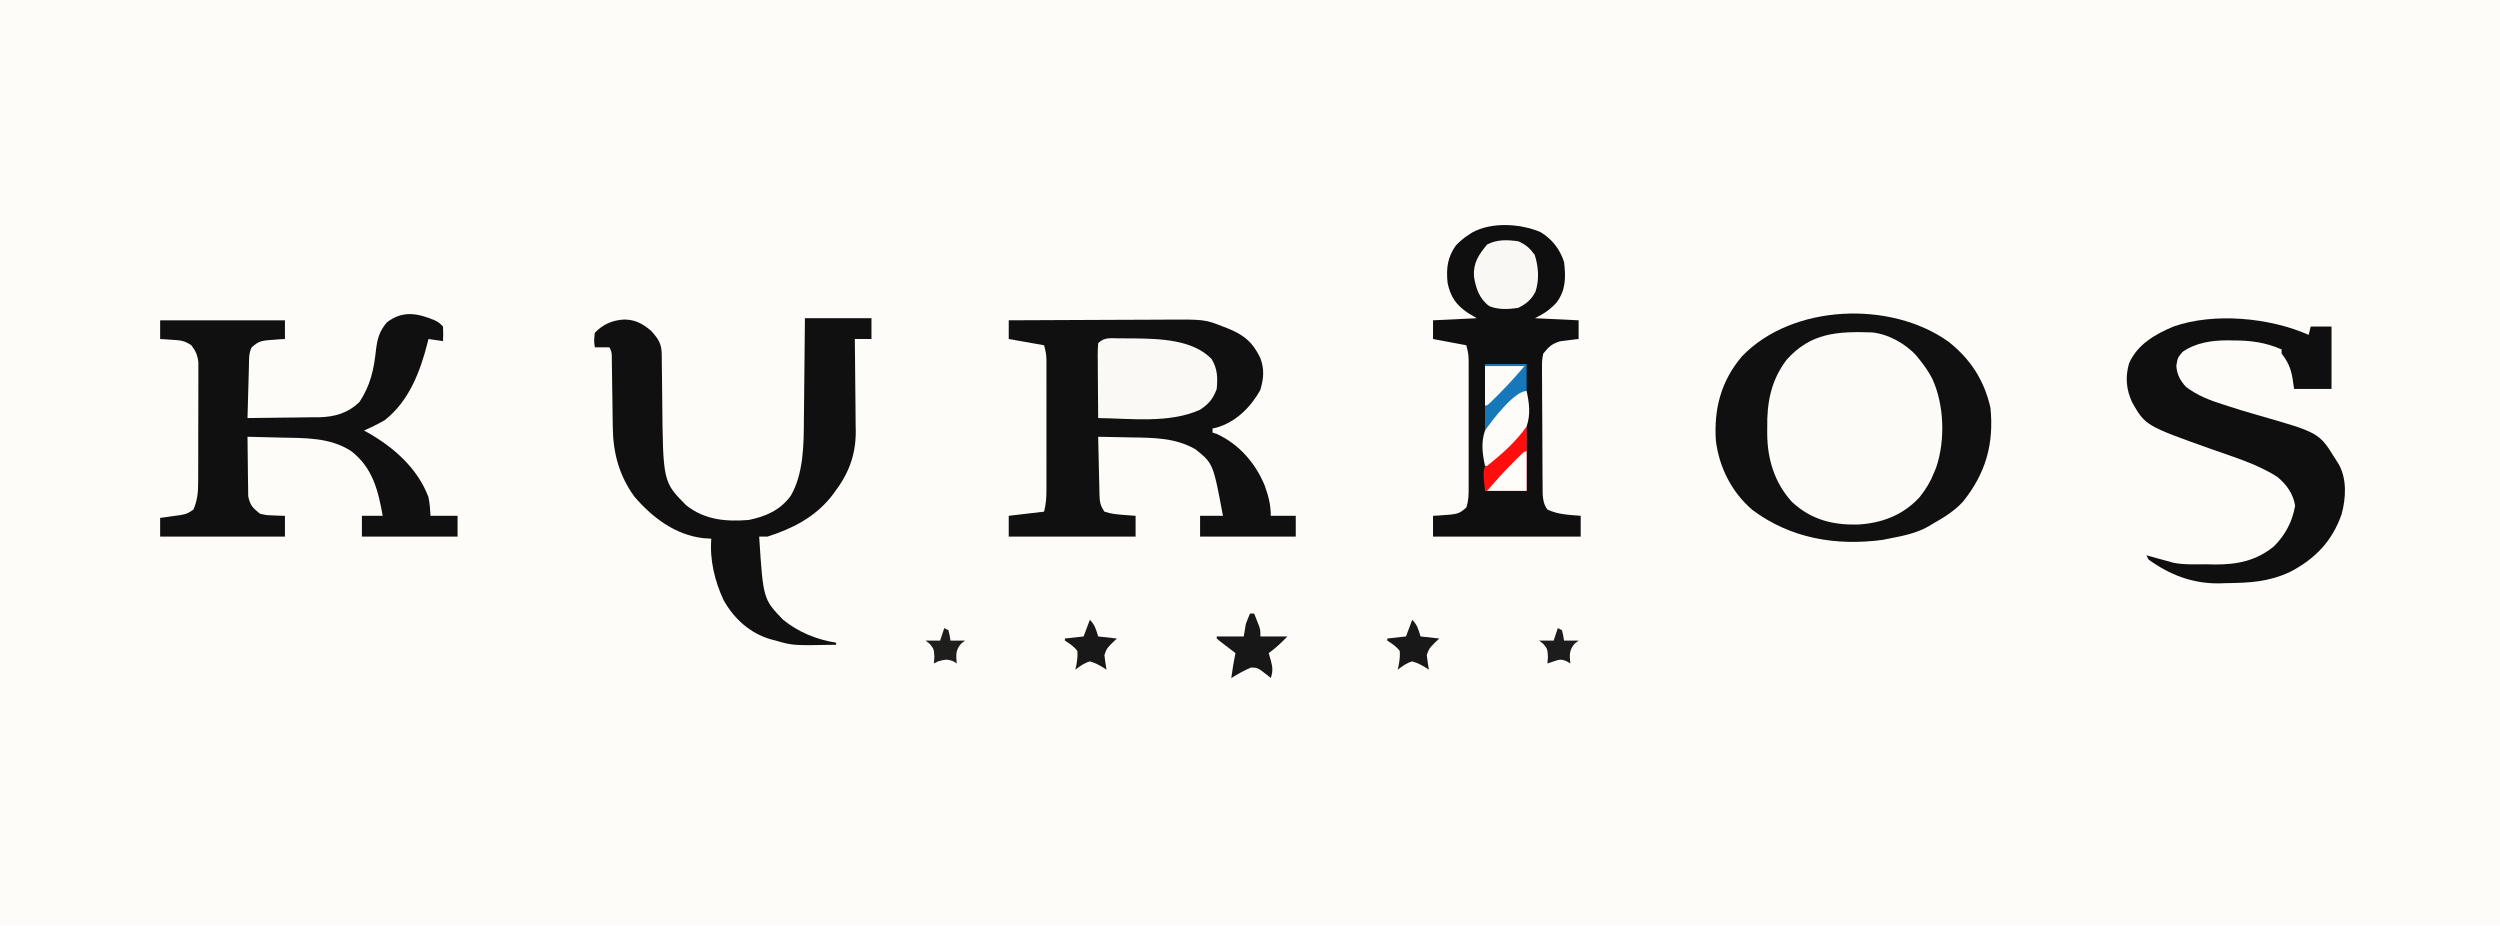
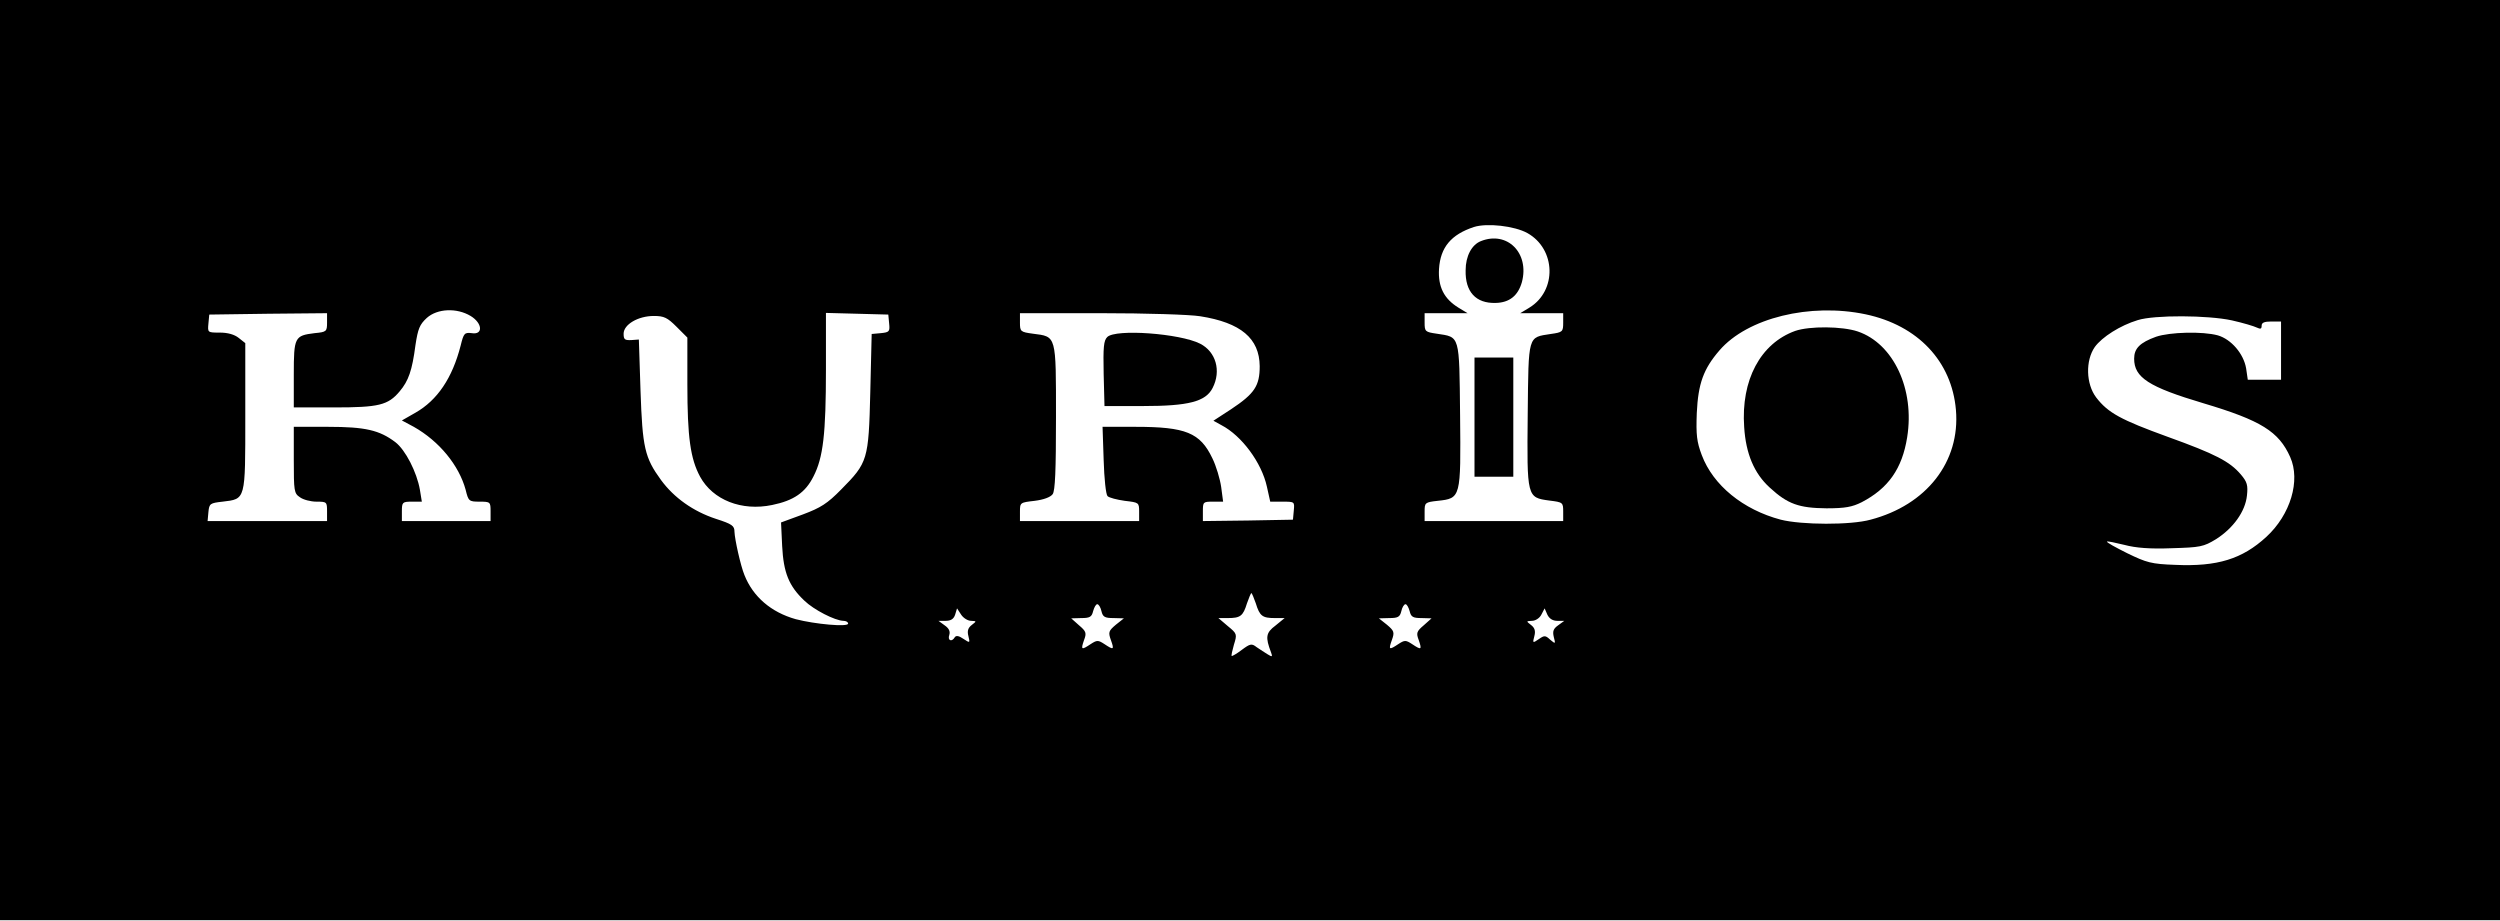
- <svg xmlns="http://www.w3.org/2000/svg" version="1.1" width="1202" height="445">
-   <path d="M0 0 C396.66 0 793.32 0 1202 0 C1202 146.85 1202 293.7 1202 445 C805.34 445 408.68 445 0 445 C0 298.15 0 151.3 0 0 Z " fill="#FEFCF9" transform="translate(0,0)" />
-   <path d="M0 0 C11.805 -0.07 23.611 -0.123 35.416 -0.155 C40.899 -0.171 46.381 -0.192 51.864 -0.226 C57.161 -0.259 62.458 -0.277 67.756 -0.285 C69.77 -0.29 71.785 -0.301 73.799 -0.317 C94.109 -0.475 94.109 -0.475 103 3 C103.851 3.331 104.703 3.662 105.58 4.003 C113.273 7.135 117.509 10.746 121.051 18.344 C122.988 23.765 122.561 28.119 120.938 33.562 C116.202 41.963 109.203 48.933 99.699 51.66 C99.138 51.772 98.578 51.884 98 52 C98 52.66 98 53.32 98 54 C98.66 54.206 99.32 54.412 100 54.625 C110.732 59.544 118.554 68.578 123.035 79.352 C124.832 84.283 126 88.698 126 94 C129.96 94 133.92 94 138 94 C138 97.3 138 100.6 138 104 C122.82 104 107.64 104 92 104 C92 100.7 92 97.4 92 94 C95.63 94 99.26 94 103 94 C98.298 68.859 98.298 68.859 89.75 62 C80.069 56.455 69.715 56.474 58.875 56.312 C57.331 56.279 55.786 56.245 54.242 56.209 C50.495 56.125 46.748 56.058 43 56 C43.094 60.645 43.2 65.29 43.317 69.934 C43.356 71.514 43.391 73.094 43.422 74.675 C43.468 76.946 43.526 79.217 43.586 81.488 C43.597 82.195 43.609 82.901 43.621 83.629 C43.731 87.277 43.921 88.882 46 92 C49.162 93.054 51.869 93.313 55.188 93.562 C55.731 93.604 55.731 93.604 58.48 93.816 C59.312 93.877 60.143 93.938 61 94 C61 97.3 61 100.6 61 104 C40.87 104 20.74 104 0 104 C0 100.7 0 97.4 0 94 C2.805 93.67 2.805 93.67 17 92 C17.978 88.088 18.127 85.015 18.129 81 C18.131 80.304 18.133 79.607 18.135 78.89 C18.139 76.593 18.136 74.297 18.133 72 C18.133 70.401 18.134 68.802 18.136 67.203 C18.137 63.854 18.135 60.505 18.13 57.156 C18.125 52.866 18.128 48.575 18.134 44.284 C18.138 40.983 18.136 37.682 18.134 34.381 C18.133 32.799 18.134 31.217 18.136 29.635 C18.139 27.423 18.135 25.212 18.129 23 C18.129 21.742 18.128 20.484 18.127 19.188 C18 16 18 16 17 12 C14.195 11.505 14.195 11.505 0 9 C0 6.03 0 3.06 0 0 Z " fill="#101010" transform="translate(485,154)" />
-   <path d="M0 0 C5.568 3.382 9.332 8.217 11.309 14.402 C12.186 21.617 12.185 27.854 7.738 33.82 C4.579 37.316 1.516 39.299 -2.691 41.402 C4.239 41.732 11.169 42.062 18.309 42.402 C18.309 45.372 18.309 48.342 18.309 51.402 C17.5 51.489 16.692 51.575 15.859 51.664 C14.791 51.805 13.722 51.945 12.621 52.09 C11.565 52.217 10.51 52.345 9.422 52.477 C5.437 53.662 3.924 55.187 1.309 58.402 C0.694 61.672 0.694 61.672 0.709 65.424 C0.705 66.111 0.701 66.798 0.697 67.505 C0.691 69.765 0.72 72.022 0.75 74.281 C0.754 75.856 0.757 77.431 0.757 79.007 C0.763 82.303 0.786 85.598 0.822 88.894 C0.867 93.117 0.882 97.338 0.885 101.561 C0.89 104.812 0.905 108.062 0.924 111.313 C0.933 112.87 0.94 114.426 0.944 115.983 C0.953 118.159 0.976 120.334 1.002 122.51 C1.013 123.747 1.023 124.985 1.034 126.26 C1.295 129.25 1.614 130.954 3.309 133.402 C8.369 135.806 13.797 135.955 19.309 136.402 C19.309 139.702 19.309 143.002 19.309 146.402 C-4.121 146.402 -27.551 146.402 -51.691 146.402 C-51.691 143.102 -51.691 139.802 -51.691 136.402 C-51.323 136.384 -51.323 136.384 -49.461 136.289 C-39.393 135.611 -39.393 135.611 -35.691 132.402 C-34.538 128.942 -34.564 126.258 -34.562 122.608 C-34.56 121.921 -34.559 121.235 -34.557 120.527 C-34.552 118.258 -34.555 115.988 -34.559 113.719 C-34.558 112.141 -34.557 110.563 -34.556 108.985 C-34.554 105.677 -34.556 102.369 -34.561 99.061 C-34.567 94.823 -34.563 90.585 -34.557 86.347 C-34.554 83.088 -34.555 79.829 -34.558 76.57 C-34.558 75.007 -34.557 73.445 -34.555 71.882 C-34.553 69.697 -34.556 67.512 -34.562 65.326 C-34.563 64.083 -34.564 62.84 -34.564 61.559 C-34.691 58.402 -34.691 58.402 -35.691 54.402 C-40.971 53.412 -46.251 52.422 -51.691 51.402 C-51.691 48.432 -51.691 45.462 -51.691 42.402 C-48.226 42.237 -48.226 42.237 -30.691 41.402 C-32.094 40.557 -33.496 39.711 -34.941 38.84 C-40.544 35.114 -43.33 31.072 -44.691 24.402 C-45.404 17.53 -44.778 12.093 -40.691 6.402 C-38.629 4.292 -37.109 2.939 -34.691 1.402 C-34.101 1.009 -33.511 0.616 -32.902 0.211 C-23.535 -4.979 -9.661 -4.132 0 0 Z " fill="#0F0F0F" transform="translate(740.6914,111.5977)" />
-   <path d="M0 0 C0.482 0.005 0.482 0.005 2.918 0.031 C13.492 0.346 21.671 3.289 29.379 10.676 C40.539 22.734 42.735 35.45 42.441 51.34 C42.159 57.912 40.767 63.505 38.125 69.562 C37.774 70.389 37.424 71.215 37.062 72.066 C32.867 80.675 25.128 87.335 16.125 90.562 C4.408 94.19 -8.885 94.261 -19.875 88.562 C-29.661 82.708 -36.135 74.288 -39.875 63.562 C-43.201 49.222 -42.474 31.789 -35.367 18.809 C-27.155 5.993 -15.073 -0.242 0 0 Z " fill="#FDFBF8" transform="translate(890.875,159.4375)" />
-   <path d="M0 0 C2.137 1.07 2.137 1.07 4.137 3.07 C4.262 6.695 4.262 6.695 4.137 10.07 C1.827 9.74 -0.483 9.41 -2.863 9.07 C-3.022 9.725 -3.18 10.38 -3.344 11.055 C-6.878 24.879 -12.272 39 -23.863 48.07 C-27.111 49.949 -30.426 51.569 -33.863 53.07 C-33.257 53.399 -32.652 53.728 -32.027 54.066 C-19.467 61.197 -8.043 71.286 -2.863 85.07 C-2.248 88.128 -2.015 90.941 -1.863 94.07 C2.427 94.07 6.717 94.07 11.137 94.07 C11.137 97.37 11.137 100.67 11.137 104.07 C-4.043 104.07 -19.223 104.07 -34.863 104.07 C-34.863 100.77 -34.863 97.47 -34.863 94.07 C-31.563 94.07 -28.263 94.07 -24.863 94.07 C-27.029 81.853 -29.713 71 -39.863 63.07 C-50.138 56.242 -62.618 56.698 -74.488 56.445 C-75.984 56.407 -77.48 56.368 -78.977 56.328 C-82.605 56.233 -86.234 56.149 -89.863 56.07 C-89.844 60.537 -89.792 65.002 -89.711 69.468 C-89.688 70.985 -89.673 72.503 -89.668 74.021 C-89.658 76.209 -89.617 78.395 -89.57 80.582 C-89.555 81.896 -89.539 83.211 -89.523 84.565 C-88.707 88.899 -87.294 90.383 -83.863 93.07 C-80.75 93.777 -80.75 93.777 -77.551 93.883 C-76.482 93.931 -75.414 93.978 -74.312 94.027 C-73.908 94.034 -73.908 94.034 -71.863 94.07 C-71.863 97.37 -71.863 100.67 -71.863 104.07 C-91.663 104.07 -111.463 104.07 -131.863 104.07 C-131.863 101.1 -131.863 98.13 -131.863 95.07 C-130.96 94.949 -130.056 94.828 -129.125 94.703 C-127.946 94.536 -126.766 94.368 -125.551 94.195 C-124.379 94.033 -123.207 93.87 -122 93.703 C-118.863 93.07 -118.863 93.07 -115.863 91.07 C-113.978 86.726 -113.607 82.929 -113.589 78.226 C-113.584 77.57 -113.578 76.914 -113.573 76.238 C-113.559 74.087 -113.56 71.936 -113.562 69.785 C-113.559 68.281 -113.554 66.777 -113.55 65.273 C-113.542 62.129 -113.542 58.984 -113.548 55.84 C-113.553 51.816 -113.536 47.792 -113.513 43.768 C-113.499 40.665 -113.498 37.562 -113.501 34.459 C-113.5 32.976 -113.495 31.492 -113.485 30.009 C-113.473 27.934 -113.479 25.86 -113.491 23.785 C-113.49 22.606 -113.49 21.427 -113.489 20.213 C-113.906 16.712 -114.752 14.869 -116.863 12.07 C-120.268 9.801 -122.029 9.705 -126.051 9.445 C-127.137 9.371 -128.224 9.296 -129.344 9.219 C-130.175 9.17 -131.007 9.121 -131.863 9.07 C-131.863 6.1 -131.863 3.13 -131.863 0.07 C-112.063 0.07 -92.263 0.07 -71.863 0.07 C-71.863 3.04 -71.863 6.01 -71.863 9.07 C-72.599 9.108 -73.335 9.145 -74.094 9.184 C-84 9.851 -84 9.851 -87.863 13.07 C-89.335 16.014 -89.101 19.033 -89.18 22.266 C-89.2 22.973 -89.221 23.681 -89.243 24.409 C-89.308 26.671 -89.367 28.933 -89.426 31.195 C-89.469 32.728 -89.513 34.26 -89.557 35.793 C-89.664 39.552 -89.765 43.311 -89.863 47.07 C-84.046 47.026 -78.23 46.956 -72.413 46.863 C-70.438 46.835 -68.462 46.813 -66.487 46.799 C-63.634 46.778 -60.782 46.731 -57.93 46.68 C-57.057 46.678 -56.185 46.677 -55.287 46.676 C-47.764 46.499 -41.563 44.65 -36.051 39.383 C-30.726 31.319 -29.091 23.749 -28.086 14.268 C-27.421 8.906 -26.462 5.325 -22.863 1.07 C-15.366 -4.711 -8.25 -3.411 0 0 Z " fill="#101010" transform="translate(208.8633,153.9297)" />
-   <path d="M0 0 C10.56 0 21.12 0 32 0 C32 3.3 32 6.6 32 10 C29.36 10 26.72 10 24 10 C24.009 10.652 24.018 11.304 24.027 11.976 C24.116 18.806 24.176 25.636 24.22 32.467 C24.24 35.011 24.267 37.555 24.302 40.099 C24.351 43.77 24.373 47.441 24.391 51.113 C24.411 52.238 24.432 53.362 24.453 54.521 C24.456 65.997 20.928 74.936 14 84 C13.475 84.69 12.951 85.379 12.41 86.09 C4.397 95.913 -6.137 101.19 -18 105 C-19.32 105 -20.64 105 -22 105 C-20.045 135.025 -20.045 135.025 -10.535 144.926 C-3.214 150.915 5.699 154.557 15 156 C15 156.33 15 156.66 15 157 C-5.84 157.385 -5.84 157.385 -14 155 C-14.382 154.903 -14.382 154.903 -16.312 154.41 C-26.321 151.553 -34.085 144.526 -39.125 135.5 C-43.359 126.355 -45.853 116.069 -45 106 C-46.279 105.918 -47.558 105.835 -48.875 105.75 C-62.379 104.168 -73.305 95.87 -81.992 85.781 C-89.449 75.452 -92.272 64.575 -92.379 52.105 C-92.396 51.077 -92.413 50.048 -92.43 48.989 C-92.483 45.722 -92.524 42.455 -92.562 39.188 C-92.606 35.903 -92.653 32.618 -92.705 29.333 C-92.737 27.293 -92.764 25.253 -92.786 23.213 C-92.799 22.295 -92.813 21.376 -92.826 20.43 C-92.836 19.621 -92.845 18.812 -92.855 17.978 C-93 16 -93 16 -94 14 C-96.31 14 -98.62 14 -101 14 C-101.438 10.812 -101.438 10.812 -101 7 C-97.141 2.903 -92.399 0.882 -86.812 0.625 C-81.491 0.686 -78.032 2.643 -74 6 C-70.549 9.805 -68.885 12.186 -68.842 17.288 C-68.832 18.177 -68.822 19.066 -68.811 19.982 C-68.804 20.95 -68.797 21.917 -68.789 22.914 C-68.761 24.977 -68.732 27.039 -68.703 29.102 C-68.662 32.342 -68.625 35.582 -68.599 38.822 C-68.241 78.722 -68.241 78.722 -57.008 90 C-48.111 96.983 -38.026 97.886 -27 97 C-18.663 95.255 -11.908 92.317 -6.797 85.363 C-0.588 74.684 -0.543 60.487 -0.488 48.535 C-0.471 47.122 -0.453 45.708 -0.434 44.295 C-0.387 40.631 -0.357 36.966 -0.33 33.302 C-0.3 29.54 -0.254 25.779 -0.209 22.018 C-0.122 14.678 -0.062 7.34 0 0 Z " fill="#101010" transform="translate(387,153)" />
-   <path d="M0 0 C10.562 8.357 17.125 18.441 20.152 31.703 C21.919 49.068 17.942 63.209 6.965 76.891 C2.718 81.541 -2.415 84.603 -7.848 87.703 C-8.182 87.904 -8.182 87.904 -9.875 88.922 C-15.779 92.217 -22.263 93.421 -28.848 94.703 C-29.746 94.889 -30.645 95.074 -31.57 95.266 C-54.118 98.276 -75.869 94.62 -94.285 80.891 C-104.171 72.431 -110.197 60.608 -111.848 47.703 C-112.885 32.34 -109.375 18.893 -99.348 7.078 C-75.285 -18.087 -27.885 -19.968 0 0 Z M-77.848 8.703 C-85.332 18.583 -87.363 29.205 -87.16 41.391 C-87.163 42.371 -87.167 43.351 -87.17 44.361 C-87.08 56.517 -83.616 67.95 -75.223 77.078 C-66.06 85.551 -55.888 88.126 -43.805 87.914 C-32.18 87.294 -21.977 83.478 -13.973 74.828 C-10.915 71.031 -8.629 67.238 -6.848 62.703 C-6.549 61.974 -6.25 61.244 -5.941 60.492 C-1.478 47.39 -2.053 30.226 -7.848 17.703 C-9.587 14.445 -11.521 11.569 -13.848 8.703 C-14.361 8.066 -14.874 7.43 -15.402 6.773 C-20.661 0.911 -29.067 -3.783 -37.017 -4.49 C-53.357 -5.013 -66.342 -4.31 -77.848 8.703 Z " fill="#101010" transform="translate(936.8477,164.2969)" />
-   <path d="M0 0 C0.33 -1.32 0.66 -2.64 1 -4 C4.3 -4 7.6 -4 11 -4 C11 5.9 11 15.8 11 26 C5.06 26 -0.88 26 -7 26 C-7.247 24.309 -7.495 22.618 -7.75 20.875 C-8.635 15.891 -9.948 12.968 -13 9 C-13 8.34 -13 7.68 -13 7 C-20.796 3.589 -27.965 2.657 -36.375 2.688 C-37.257 2.671 -38.138 2.655 -39.047 2.639 C-46.601 2.633 -54.294 3.773 -60.625 8.188 C-63 11 -63 11 -63.625 14.938 C-63.256 19.203 -61.872 21.769 -59 25 C-53.548 29.119 -47.717 31.408 -41.25 33.438 C-40.341 33.733 -39.432 34.029 -38.496 34.334 C-33.911 35.813 -29.309 37.214 -24.676 38.535 C4.994 47.009 4.994 47.009 12.75 59.5 C13.343 60.438 13.936 61.377 14.547 62.344 C18.433 69.448 17.937 78.459 15.875 86.125 C11.398 99.16 3.08 107.762 -9 114 C-19.224 118.791 -28.443 119.245 -39.625 119.375 C-40.222 119.394 -40.222 119.394 -43.246 119.488 C-55.79 119.611 -66.862 115.387 -77 108 C-77.33 107.34 -77.66 106.68 -78 106 C-77.252 106.205 -76.505 106.41 -75.734 106.621 C-74.75 106.891 -73.765 107.16 -72.75 107.438 C-71.775 107.704 -70.801 107.971 -69.797 108.246 C-68.874 108.495 -67.951 108.744 -67 109 C-66.413 109.176 -65.826 109.351 -65.222 109.532 C-59.923 110.648 -54.33 110.272 -48.938 110.312 C-47.665 110.342 -46.392 110.371 -45.08 110.4 C-34.403 110.472 -25.231 108.62 -16.785 101.77 C-11.221 96.254 -7.865 89.868 -6.5 82.188 C-7.404 76.425 -10.544 72.052 -14.992 68.336 C-24.535 62.161 -35.993 58.778 -46.633 54.988 C-78.502 43.628 -78.502 43.628 -84.938 32.312 C-87.725 26.174 -88.209 20.281 -86.371 13.773 C-82.445 4.654 -73.791 -0.313 -65 -4 C-45.457 -10.857 -18.691 -8.275 0 0 Z " fill="#0F0F0F" transform="translate(1110,161)" />
-   <path d="M0 0 C1.112 0.005 2.225 0.011 3.371 0.017 C3.936 0.019 3.936 0.019 6.797 0.029 C19.126 0.194 35.085 0.501 44.246 9.892 C47.139 14.593 47.252 18.959 46.746 24.329 C45.052 29.054 42.906 31.556 38.746 34.329 C24.1 40.977 5.473 38.535 -10.254 38.329 C-10.303 33.239 -10.34 28.149 -10.364 23.058 C-10.374 21.326 -10.387 19.593 -10.405 17.861 C-10.429 15.374 -10.44 12.887 -10.449 10.399 C-10.46 9.622 -10.47 8.845 -10.48 8.044 C-10.481 6.138 -10.376 4.232 -10.254 2.329 C-7.203 -0.722 -4.173 0.037 0 0 Z " fill="#FBF9F6" transform="translate(538.2539,162.6709)" />
-   <path d="M0 0 C6.6 0 13.2 0 20 0 C20 20.13 20 40.26 20 61 C13.4 61 6.8 61 0 61 C0 40.87 0 20.74 0 0 Z " fill="#1678B9" transform="translate(714,175)" />
-   <path d="M0 0 C3.779 1.724 5.412 3.215 7.875 6.5 C9.716 12.228 10.164 18.432 8.273 24.227 C6.231 28.129 3.874 30.085 0 32 C-4.644 32.75 -9.603 33.007 -14.008 31.156 C-18.731 27.644 -20.453 22.539 -21.316 16.953 C-21.716 10.303 -19.087 6.544 -15 1.562 C-10.152 -0.963 -5.344 -0.71 0 0 Z " fill="#FAF8F5" transform="translate(730,116)" />
-   <path d="M0 0 C0 10.23 0 20.46 0 31 C-6.6 31 -13.2 31 -20 31 C-21.126 20.768 -21.126 20.768 -18.235 16.229 C-15.791 13.576 -13.252 11.153 -10.562 8.75 C-9.665 7.898 -8.767 7.046 -7.842 6.168 C-1.283 0 -1.283 0 0 0 Z " fill="#FF0E0D" transform="translate(734,205)" />
-   <path d="M0 0 C0.66 0 1.32 0 2 0 C2.506 1.268 3.005 2.54 3.5 3.812 C3.778 4.52 4.057 5.228 4.344 5.957 C5 8 5 8 5 11 C9.29 11 13.58 11 18 11 C15.147 13.932 12.349 16.643 9 19 C9.351 20.238 9.701 21.475 10.062 22.75 C10.956 25.903 11.009 27.868 10 31 C9.553 30.627 9.105 30.255 8.645 29.871 C3.721 26.018 3.721 26.018 0.5 25.938 C-2.858 27.365 -5.881 29.104 -9 31 C-8.447 26.969 -7.819 22.985 -7 19 C-7.65 18.506 -8.299 18.013 -8.969 17.504 C-9.804 16.863 -10.639 16.223 -11.5 15.562 C-12.335 14.924 -13.171 14.286 -14.031 13.629 C-14.356 13.36 -14.356 13.36 -16 12 C-16 11.67 -16 11.34 -16 11 C-11.71 11 -7.42 11 -3 11 C-2.67 9.02 -2.34 7.04 -2 5 C-1.378 3.316 -0.725 1.642 0 0 Z " fill="#171717" transform="translate(601,295)" />
-   <path d="M0 0 C1.267 5.785 1.985 11.306 0 17 C-5.054 24.299 -12.068 30.498 -19 36 C-19.33 36 -19.66 36 -20 36 C-21.267 30.215 -21.985 24.694 -20 19 C-16.81 14.393 -6.003 0 0 0 Z " fill="#FEFCF9" transform="translate(734,188)" />
-   <path d="M0 0 C2.463 2.463 2.998 4.707 4 8 C6.97 8.33 9.94 8.66 13 9 C12.196 9.763 11.391 10.526 10.562 11.312 C8 14 8 14 7 17 C7.278 19.341 7.605 21.676 8 24 C7.504 23.665 7.007 23.33 6.496 22.984 C4.321 21.68 2.448 20.681 0 20 C-2.897 20.866 -4.534 22.151 -7 24 C-6.858 23.408 -6.716 22.817 -6.57 22.207 C-6.104 19.697 -5.808 17.55 -6 15 C-7.756 12.683 -9.52 11.619 -12 10 C-12 9.67 -12 9.34 -12 9 C-10.515 8.835 -10.515 8.835 -3 8 C-2.01 5.36 -1.02 2.72 0 0 Z " fill="#181818" transform="translate(679,298)" />
-   <path d="M0 0 C2.463 2.463 2.998 4.707 4 8 C6.97 8.33 9.94 8.66 13 9 C12.196 9.763 11.391 10.526 10.562 11.312 C8 14 8 14 7 17 C7.278 19.341 7.605 21.676 8 24 C7.504 23.665 7.007 23.33 6.496 22.984 C4.321 21.68 2.448 20.681 0 20 C-2.897 20.866 -4.534 22.151 -7 24 C-6.858 23.408 -6.716 22.817 -6.57 22.207 C-6.104 19.697 -5.808 17.55 -6 15 C-7.756 12.683 -9.52 11.619 -12 10 C-12 9.67 -12 9.34 -12 9 C-10.515 8.835 -10.515 8.835 -3 8 C-2.01 5.36 -1.02 2.72 0 0 Z " fill="#191818" transform="translate(524,298)" />
-   <path d="M0 0 C0 6.27 0 12.54 0 19 C-6.27 19 -12.54 19 -19 19 C-15.001 14.334 -11.033 9.875 -6.688 5.562 C-6.151 5.022 -5.614 4.481 -5.061 3.924 C-1.127 0 -1.127 0 0 0 Z " fill="#FFFDFA" transform="translate(734,217)" />
-   <path d="M0 0 C6.27 0 12.54 0 19 0 C15.001 4.666 11.033 9.125 6.688 13.438 C6.151 13.978 5.614 14.519 5.061 15.076 C1.127 19 1.127 19 0 19 C0 12.73 0 6.46 0 0 Z " fill="#FEFCF9" transform="translate(714,176)" />
-   <path d="M0 0 C0.66 0.33 1.32 0.66 2 1 C2.625 3.562 2.625 3.562 3 6 C5.31 6 7.62 6 10 6 C9.67 6.258 9.67 6.258 8 7.562 C5.344 10.8 5.687 12.926 6 17 C5.722 16.825 5.722 16.825 4.312 15.938 C1.428 14.768 -0.052 15.147 -3 16 C-3.66 16.33 -4.32 16.66 -5 17 C-4.918 15.928 -4.835 14.855 -4.75 13.75 C-5 10 -5 10 -7 7.562 C-7.66 7.047 -8.32 6.531 -9 6 C-6.69 6 -4.38 6 -2 6 C-1.34 4.02 -0.68 2.04 0 0 Z " fill="#1E1E1D" transform="translate(454,302)" />
-   <path d="M0 0 C0.66 0.33 1.32 0.66 2 1 C2.625 3.562 2.625 3.562 3 6 C5.31 6 7.62 6 10 6 C9.67 6.258 9.67 6.258 8 7.562 C5.344 10.8 5.687 12.926 6 17 C5.711 16.825 5.711 16.825 4.25 15.938 C1.586 14.828 0.666 15.054 -2 16 C-2.99 16.33 -3.98 16.66 -5 17 C-4.918 15.928 -4.835 14.855 -4.75 13.75 C-5 10 -5 10 -7 7.562 C-7.66 7.047 -8.32 6.531 -9 6 C-6.69 6 -4.38 6 -2 6 C-1.34 4.02 -0.68 2.04 0 0 Z " fill="#1C1C1C" transform="translate(749,302)" />
+ <svg xmlns="http://www.w3.org/2000/svg" version="1.0" width="902pt" height="332pt" viewBox="0 0 902 332" preserveAspectRatio="xMidYMid meet">
+   <g transform="translate(0,332) scale(0.1,-0.1)" fill="#000000" stroke="none">
+     <path d="M0 1660 l0 -1660 4510 0 4510 0 0 1660 0 1660 -4510 0 -4510 0 0 -1660z m5511 819 c103 -58 107 -208 7 -269 l-33 -20 78 0 77 0 0 -34 c0 -33 -2 -35 -45 -41 -83 -13 -80 -1 -83 -290 -3 -300 -3 -300 78 -311 49 -6 50 -7 50 -40 l0 -34 -250 0 -250 0 0 34 c0 32 1 34 47 39 84 9 84 10 81 309 -3 293 0 281 -84 294 -42 6 -44 8 -44 40 l0 34 78 0 77 0 -33 20 c-52 32 -74 75 -70 140 5 78 44 124 126 151 47 15 146 4 193 -22z m-3813 -299 c43 -26 46 -69 4 -62 -26 3 -29 0 -40 -45 -30 -117 -84 -197 -163 -242 l-49 -28 43 -23 c92 -52 163 -139 187 -227 10 -41 12 -43 50 -43 39 0 40 -1 40 -35 l0 -35 -160 0 -160 0 0 35 c0 33 2 35 36 35 l36 0 -7 43 c-11 63 -52 144 -89 172 -57 43 -108 55 -242 55 l-124 0 0 -119 c0 -113 1 -121 22 -135 12 -9 39 -16 60 -16 37 0 38 -1 38 -35 l0 -35 -216 0 -215 0 3 33 c3 30 6 32 51 37 84 10 82 4 82 306 l0 266 -24 19 c-15 12 -39 19 -68 19 -44 0 -44 0 -41 33 l3 32 213 3 212 2 0 -34 c0 -32 -2 -34 -45 -38 -72 -9 -75 -14 -75 -149 l0 -119 145 0 c162 0 195 8 237 58 32 38 45 75 57 167 9 59 15 74 41 98 38 34 108 37 158 7z m5033 6 c189 -40 311 -170 326 -345 16 -187 -106 -343 -308 -396 -72 -20 -249 -19 -324 0 -136 36 -244 124 -285 233 -18 48 -21 72 -18 152 5 106 24 159 82 226 101 117 327 172 527 130z m-3523 -33 c3 -29 1 -32 -30 -35 l-33 -3 -5 -210 c-6 -245 -9 -254 -105 -351 -50 -51 -74 -66 -138 -90 l-79 -29 4 -85 c5 -96 24 -144 80 -197 34 -33 110 -72 141 -73 9 0 17 -4 17 -10 0 -13 -120 -2 -189 16 -89 25 -154 81 -185 159 -14 34 -35 129 -36 156 0 22 -8 28 -67 47 -82 27 -151 76 -198 140 -59 81 -67 117 -74 322 l-6 185 -27 -2 c-24 -1 -28 2 -28 23 0 33 52 64 109 64 37 0 49 -6 82 -39 l39 -39 0 -169 c0 -191 11 -268 46 -333 46 -84 150 -125 260 -102 78 16 120 45 149 103 35 68 45 153 45 387 l0 203 113 -3 112 -3 3 -32z m1122 26 c147 -23 214 -80 215 -180 0 -71 -18 -99 -104 -156 l-63 -41 29 -16 c73 -38 145 -135 164 -222 l12 -54 44 0 c44 0 44 0 41 -32 l-3 -33 -162 -3 -163 -2 0 35 c0 34 1 35 36 35 l37 0 -7 53 c-4 28 -18 76 -32 104 -44 92 -96 113 -277 113 l-119 0 4 -120 c2 -67 8 -124 14 -130 6 -6 34 -13 62 -17 51 -6 52 -6 52 -39 l0 -34 -215 0 -215 0 0 34 c0 33 1 33 53 39 32 4 57 13 65 24 9 12 12 85 12 278 0 298 2 290 -83 301 -45 6 -47 8 -47 40 l0 34 293 0 c160 0 321 -5 357 -11z m3723 -15 c40 -9 80 -21 90 -26 13 -6 17 -5 17 7 0 11 10 15 35 15 l35 0 0 -105 0 -105 -60 0 -60 0 -6 41 c-9 53 -54 105 -102 119 -55 15 -173 12 -223 -5 -58 -21 -79 -42 -79 -79 0 -68 52 -102 250 -161 208 -62 272 -102 313 -194 38 -85 1 -208 -86 -288 -87 -80 -177 -108 -329 -101 -86 3 -103 8 -173 42 -42 21 -75 39 -73 42 2 2 30 -4 63 -12 41 -11 93 -15 170 -12 104 3 115 5 161 33 61 39 105 99 111 157 4 37 1 49 -22 76 -40 47 -92 74 -264 136 -168 61 -215 86 -258 142 -37 49 -39 133 -5 182 26 36 92 78 155 97 60 19 253 18 340 -1z m-3522 -1021 c14 -46 24 -53 69 -53 l35 0 -33 -27 c-35 -26 -37 -42 -16 -97 6 -16 4 -17 -12 -7 -10 6 -28 18 -40 26 -18 14 -23 13 -54 -10 -18 -14 -35 -23 -36 -22 -2 2 2 20 8 41 12 38 11 40 -22 67 l-34 29 34 0 c45 0 55 7 69 53 7 20 14 37 16 37 2 0 9 -17 16 -37z m-557 -28 c5 -21 12 -25 44 -25 l37 -1 -29 -23 c-26 -22 -28 -27 -18 -55 13 -36 10 -37 -23 -15 -23 15 -27 15 -50 0 -33 -22 -36 -21 -24 14 10 26 8 32 -18 54 l-28 25 36 1 c31 0 38 4 43 25 4 14 10 25 15 25 5 0 12 -11 15 -25z m1112 0 c5 -21 12 -25 43 -25 l36 -1 -28 -25 c-26 -22 -28 -28 -18 -54 12 -35 9 -36 -24 -14 -23 15 -27 15 -50 0 -33 -22 -36 -21 -23 15 10 28 8 33 -18 55 l-29 23 37 1 c32 0 39 4 44 25 3 14 10 25 15 25 5 0 11 -11 15 -25z m-1582 -35 c20 -1 20 -1 2 -15 -13 -10 -17 -21 -12 -40 6 -25 6 -26 -18 -10 -16 11 -26 13 -31 6 -11 -19 -27 -12 -20 8 4 13 -1 24 -17 35 l-22 16 26 0 c19 0 29 7 34 22 l7 23 15 -23 c8 -12 24 -22 36 -22z m2115 0 l25 0 -22 -16 c-17 -12 -21 -21 -16 -42 7 -26 6 -26 -13 -10 -17 16 -21 16 -41 2 -22 -15 -23 -15 -16 11 5 19 1 30 -12 40 -18 14 -18 14 3 15 13 0 28 10 34 22 l12 23 10 -23 c7 -14 19 -22 36 -22z" />
+     <path d="M5343 2450 c-33 -13 -55 -54 -55 -105 -2 -78 37 -120 108 -118 50 1 81 26 95 75 28 105 -53 186 -148 148z" />
+     <path d="M5320 1815 l0 -215 70 0 70 0 0 215 0 215 -70 0 -70 0 0 -215z" />
+     <path d="M6477 2126 c-125 -45 -196 -177 -184 -347 6 -96 36 -167 92 -218 65 -60 106 -74 205 -75 68 0 93 5 127 22 96 50 146 121 164 234 28 173 -49 338 -178 382 -56 19 -174 20 -226 2z" />
+     <path d="M3995 2104 c-13 -13 -15 -36 -13 -133 l3 -116 140 0 c163 0 225 16 250 65 32 62 12 131 -45 160 -73 37 -305 54 -335 24z" />
+   </g>
</svg>
